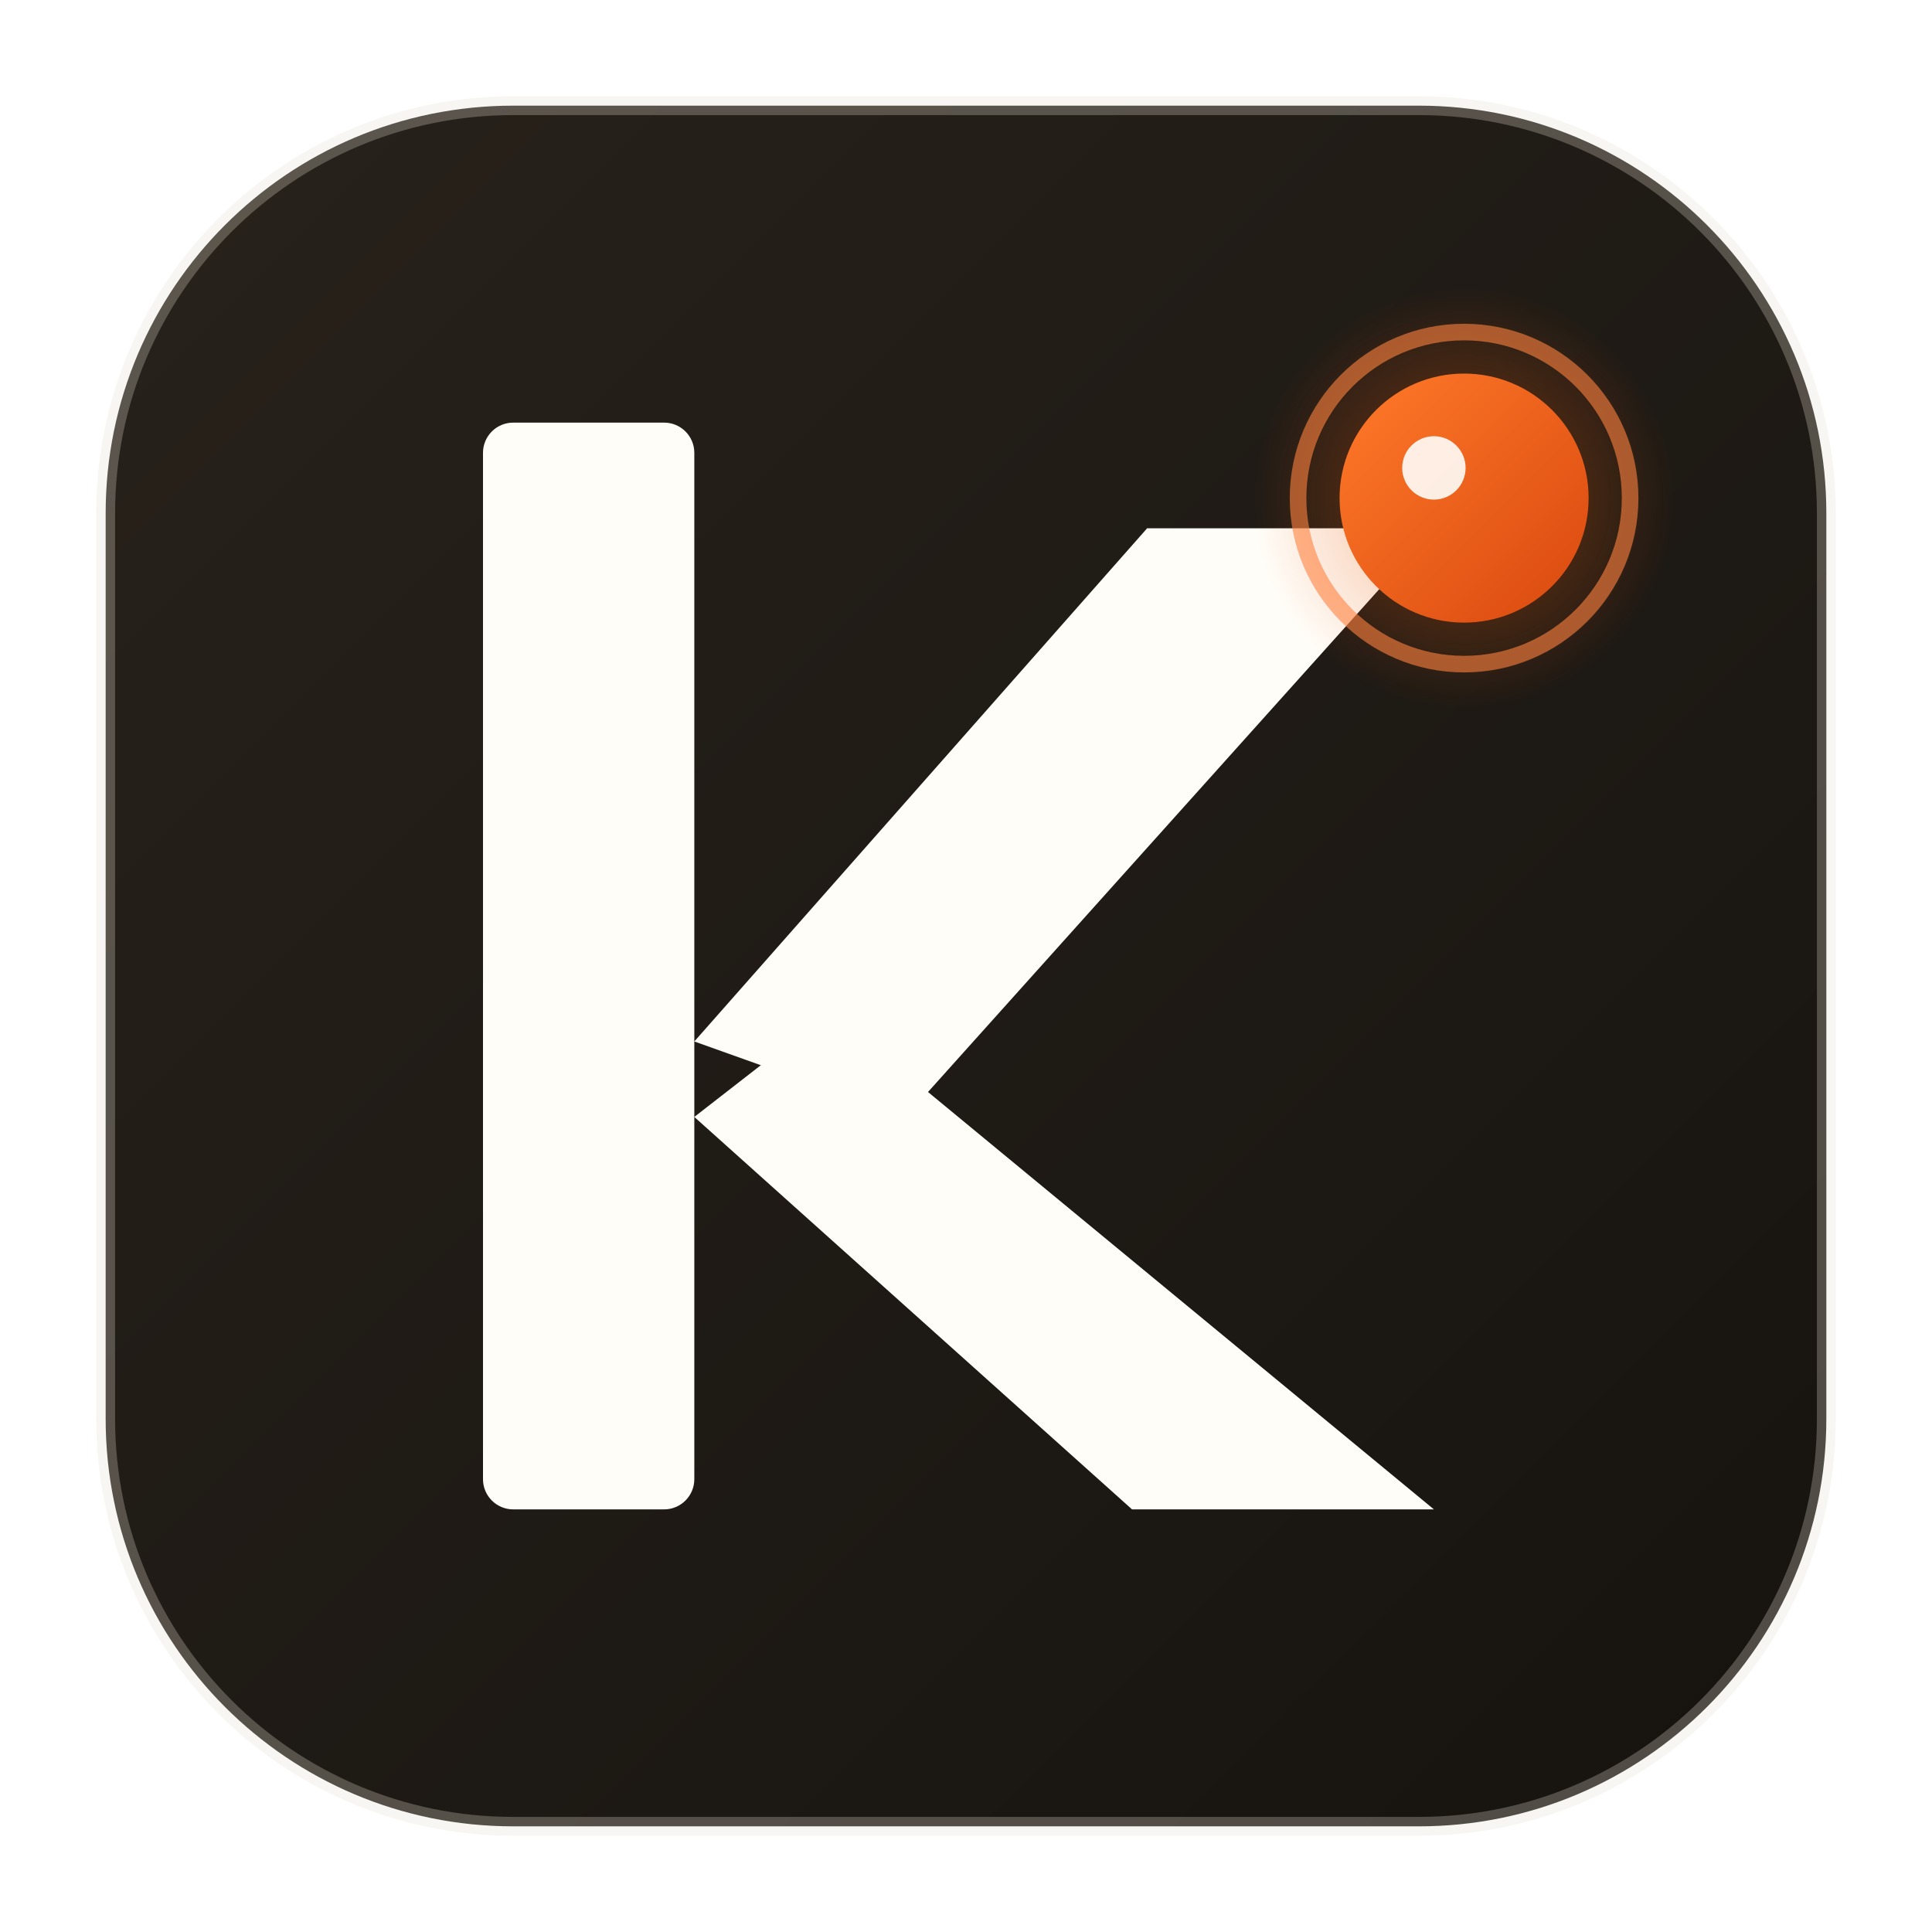
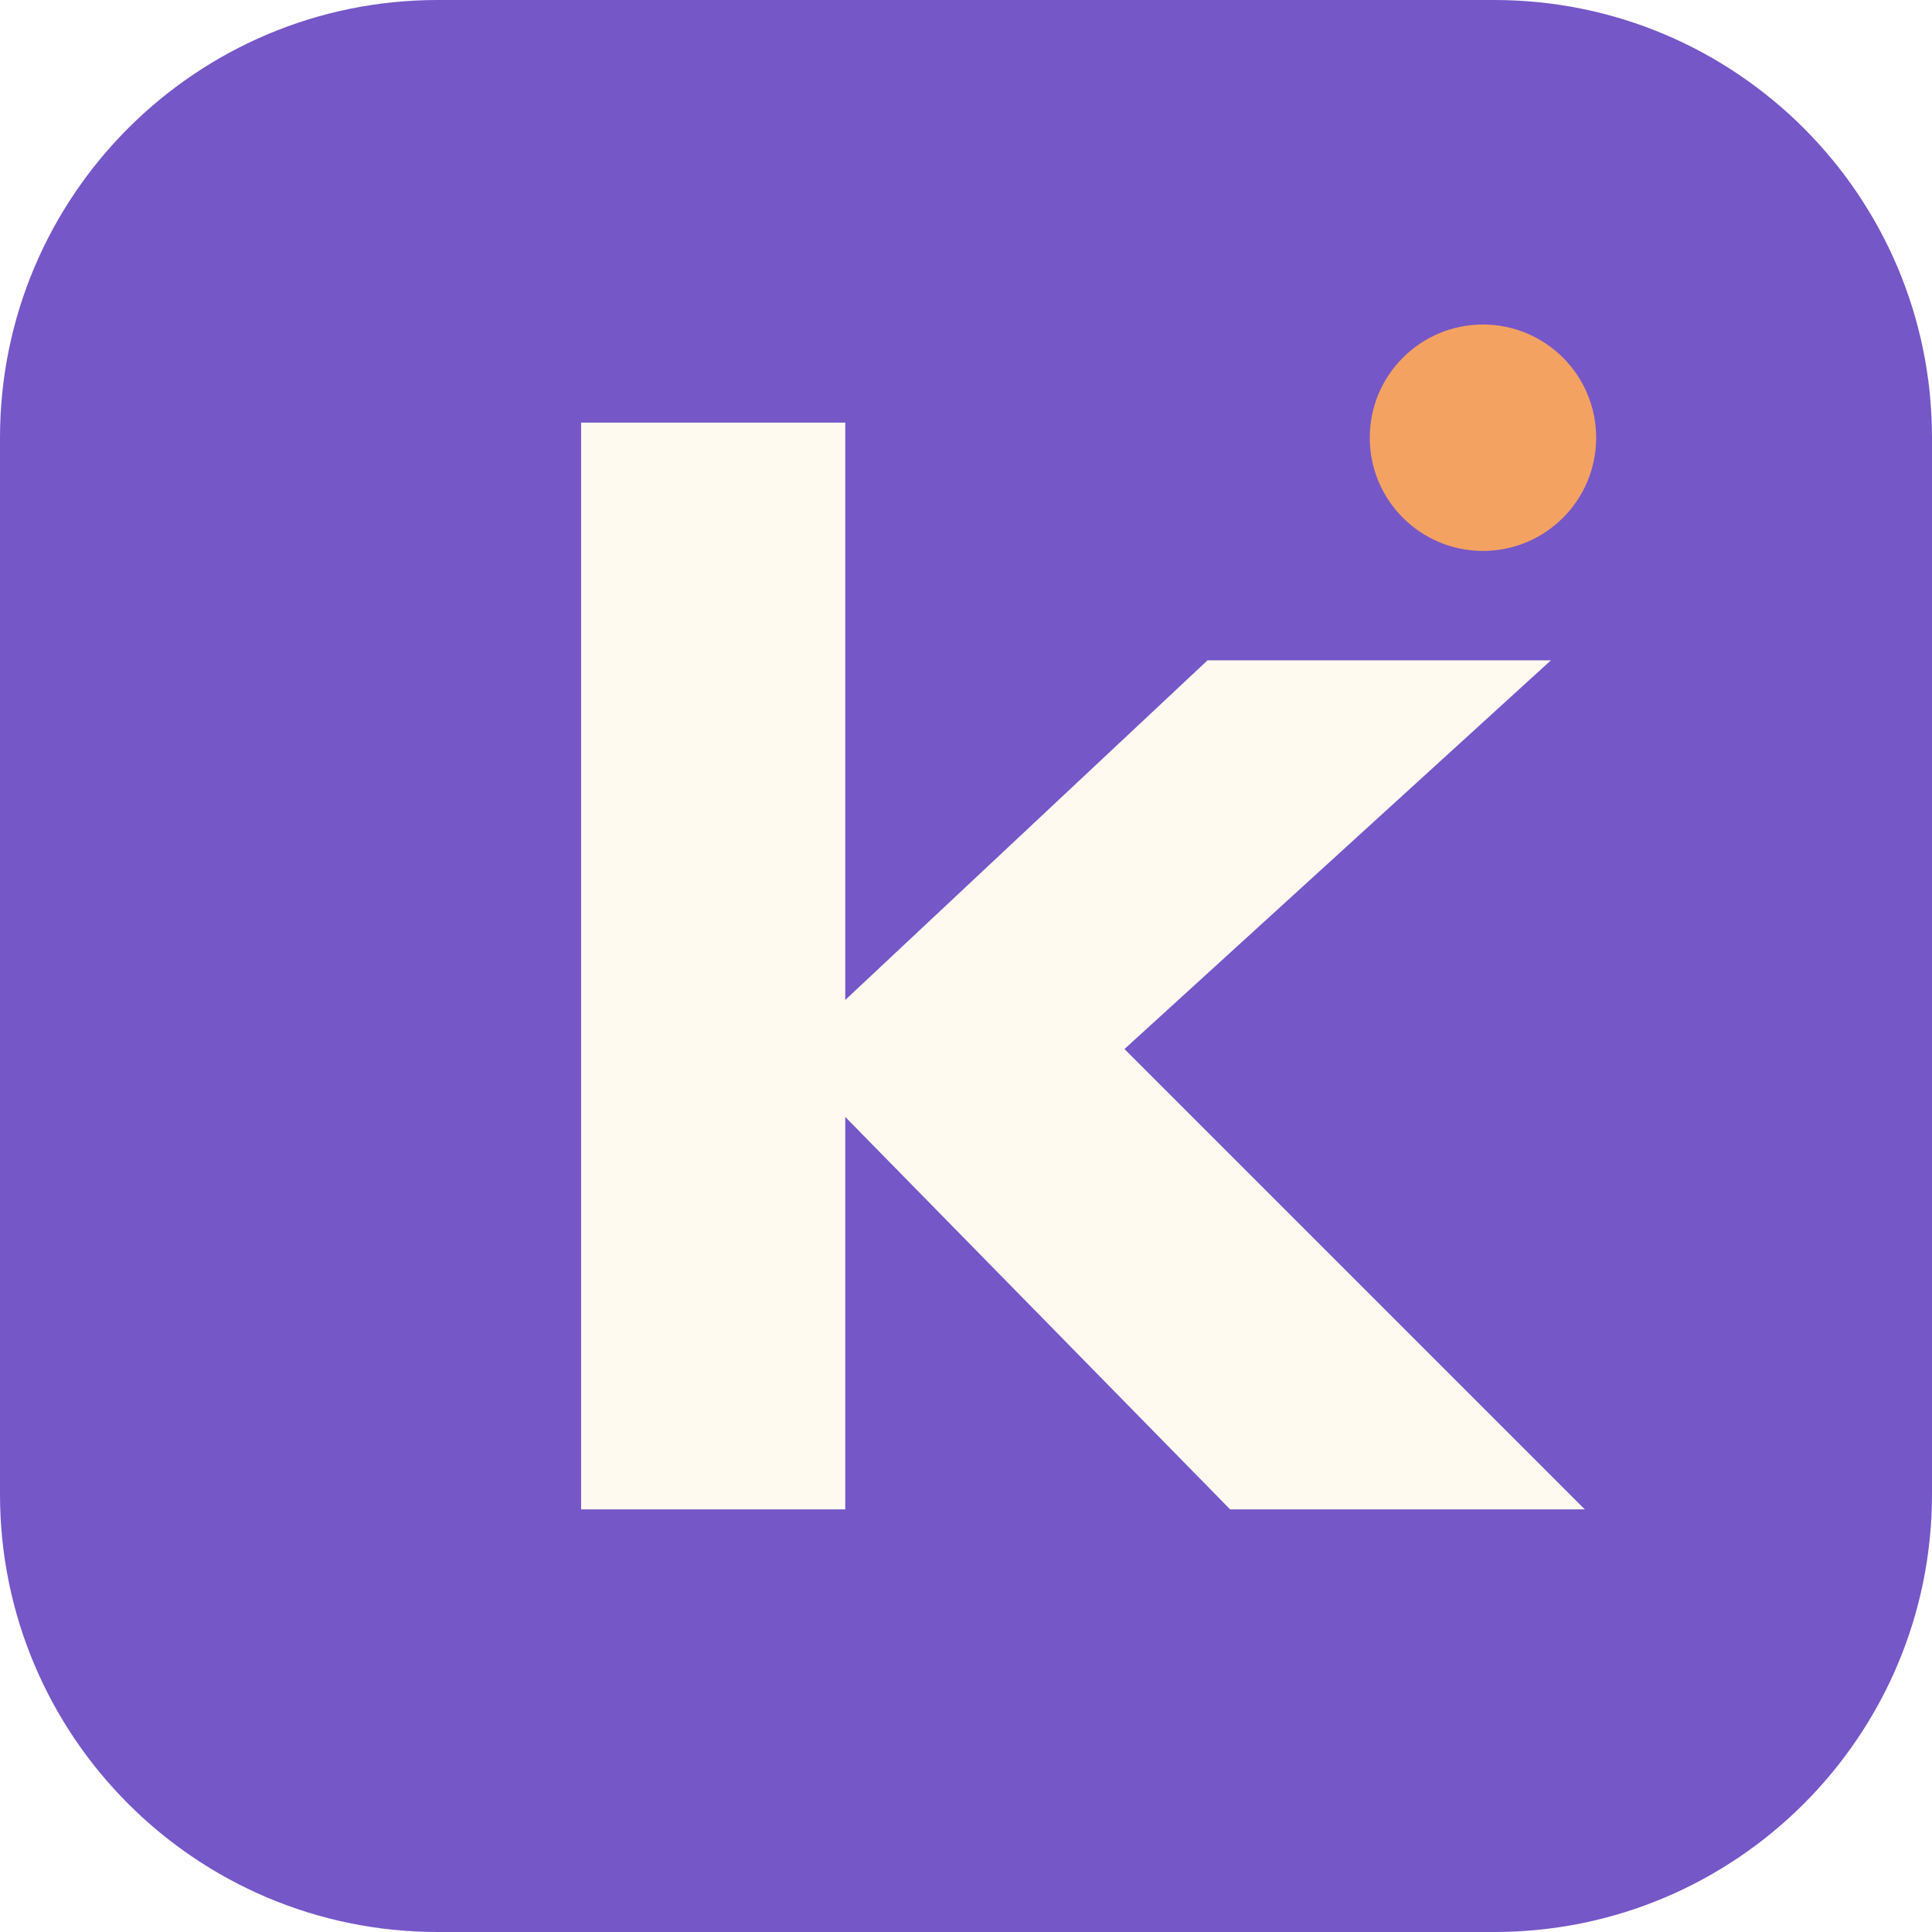
- <svg xmlns="http://www.w3.org/2000/svg" viewBox="0 0 256 256" width="100%" height="100%">
-   <defs>
-     <linearGradient id="kikiInk" x1="0%" y1="0%" x2="100%" y2="100%">
-       <stop offset="0%" stop-color="#28221b" />
-       <stop offset="100%" stop-color="#16130f" />
-     </linearGradient>
-     <linearGradient id="kikiAccent" x1="0%" y1="0%" x2="100%" y2="100%">
-       <stop offset="0%" stop-color="#ff7a29" />
-       <stop offset="100%" stop-color="#d9480f" />
-     </linearGradient>
-     <radialGradient id="beaconAura" cx="50%" cy="50%" r="50%">
-       <stop offset="0%" stop-color="#e8590c" stop-opacity="0.45" />
-       <stop offset="100%" stop-color="#e8590c" stop-opacity="0" />
-     </radialGradient>
-   </defs>
-   <rect x="14" y="14" width="228" height="228" rx="54" fill="url(#kikiInk)" stroke="#e7dfd0" stroke-opacity="0.28" stroke-width="2.5" />
-   <rect x="64" y="56" width="28" height="144" rx="4" fill="#fffdf8" />
-   <polygon points="92,138 152,70 190,70 120,148" fill="#fffdf8" />
-   <polygon points="110,134 190,200 150,200 92,148" fill="#fffdf8" />
-   <circle cx="194" cy="66" r="28" fill="url(#beaconAura)" />
-   <circle cx="194" cy="66" r="22" fill="none" stroke="#ff8340" stroke-width="2.2" stroke-opacity="0.6" />
-   <circle cx="194" cy="66" r="16.5" fill="url(#kikiAccent)" />
-   <circle cx="190" cy="62" r="4.2" fill="#fffdf8" fill-opacity="0.9" />
+ <svg xmlns="http://www.w3.org/2000/svg" viewBox="0 0 512 512">
+   <rect width="512" height="512" rx="116" fill="#7557c8" />
+   <path d="M154 112h70v153l96-90h91L298 278l122 122h-94L224 296v104h-70z" fill="#fffaf0" />
+   <circle cx="393" cy="116" r="30" fill="#f4a261" />
</svg>
